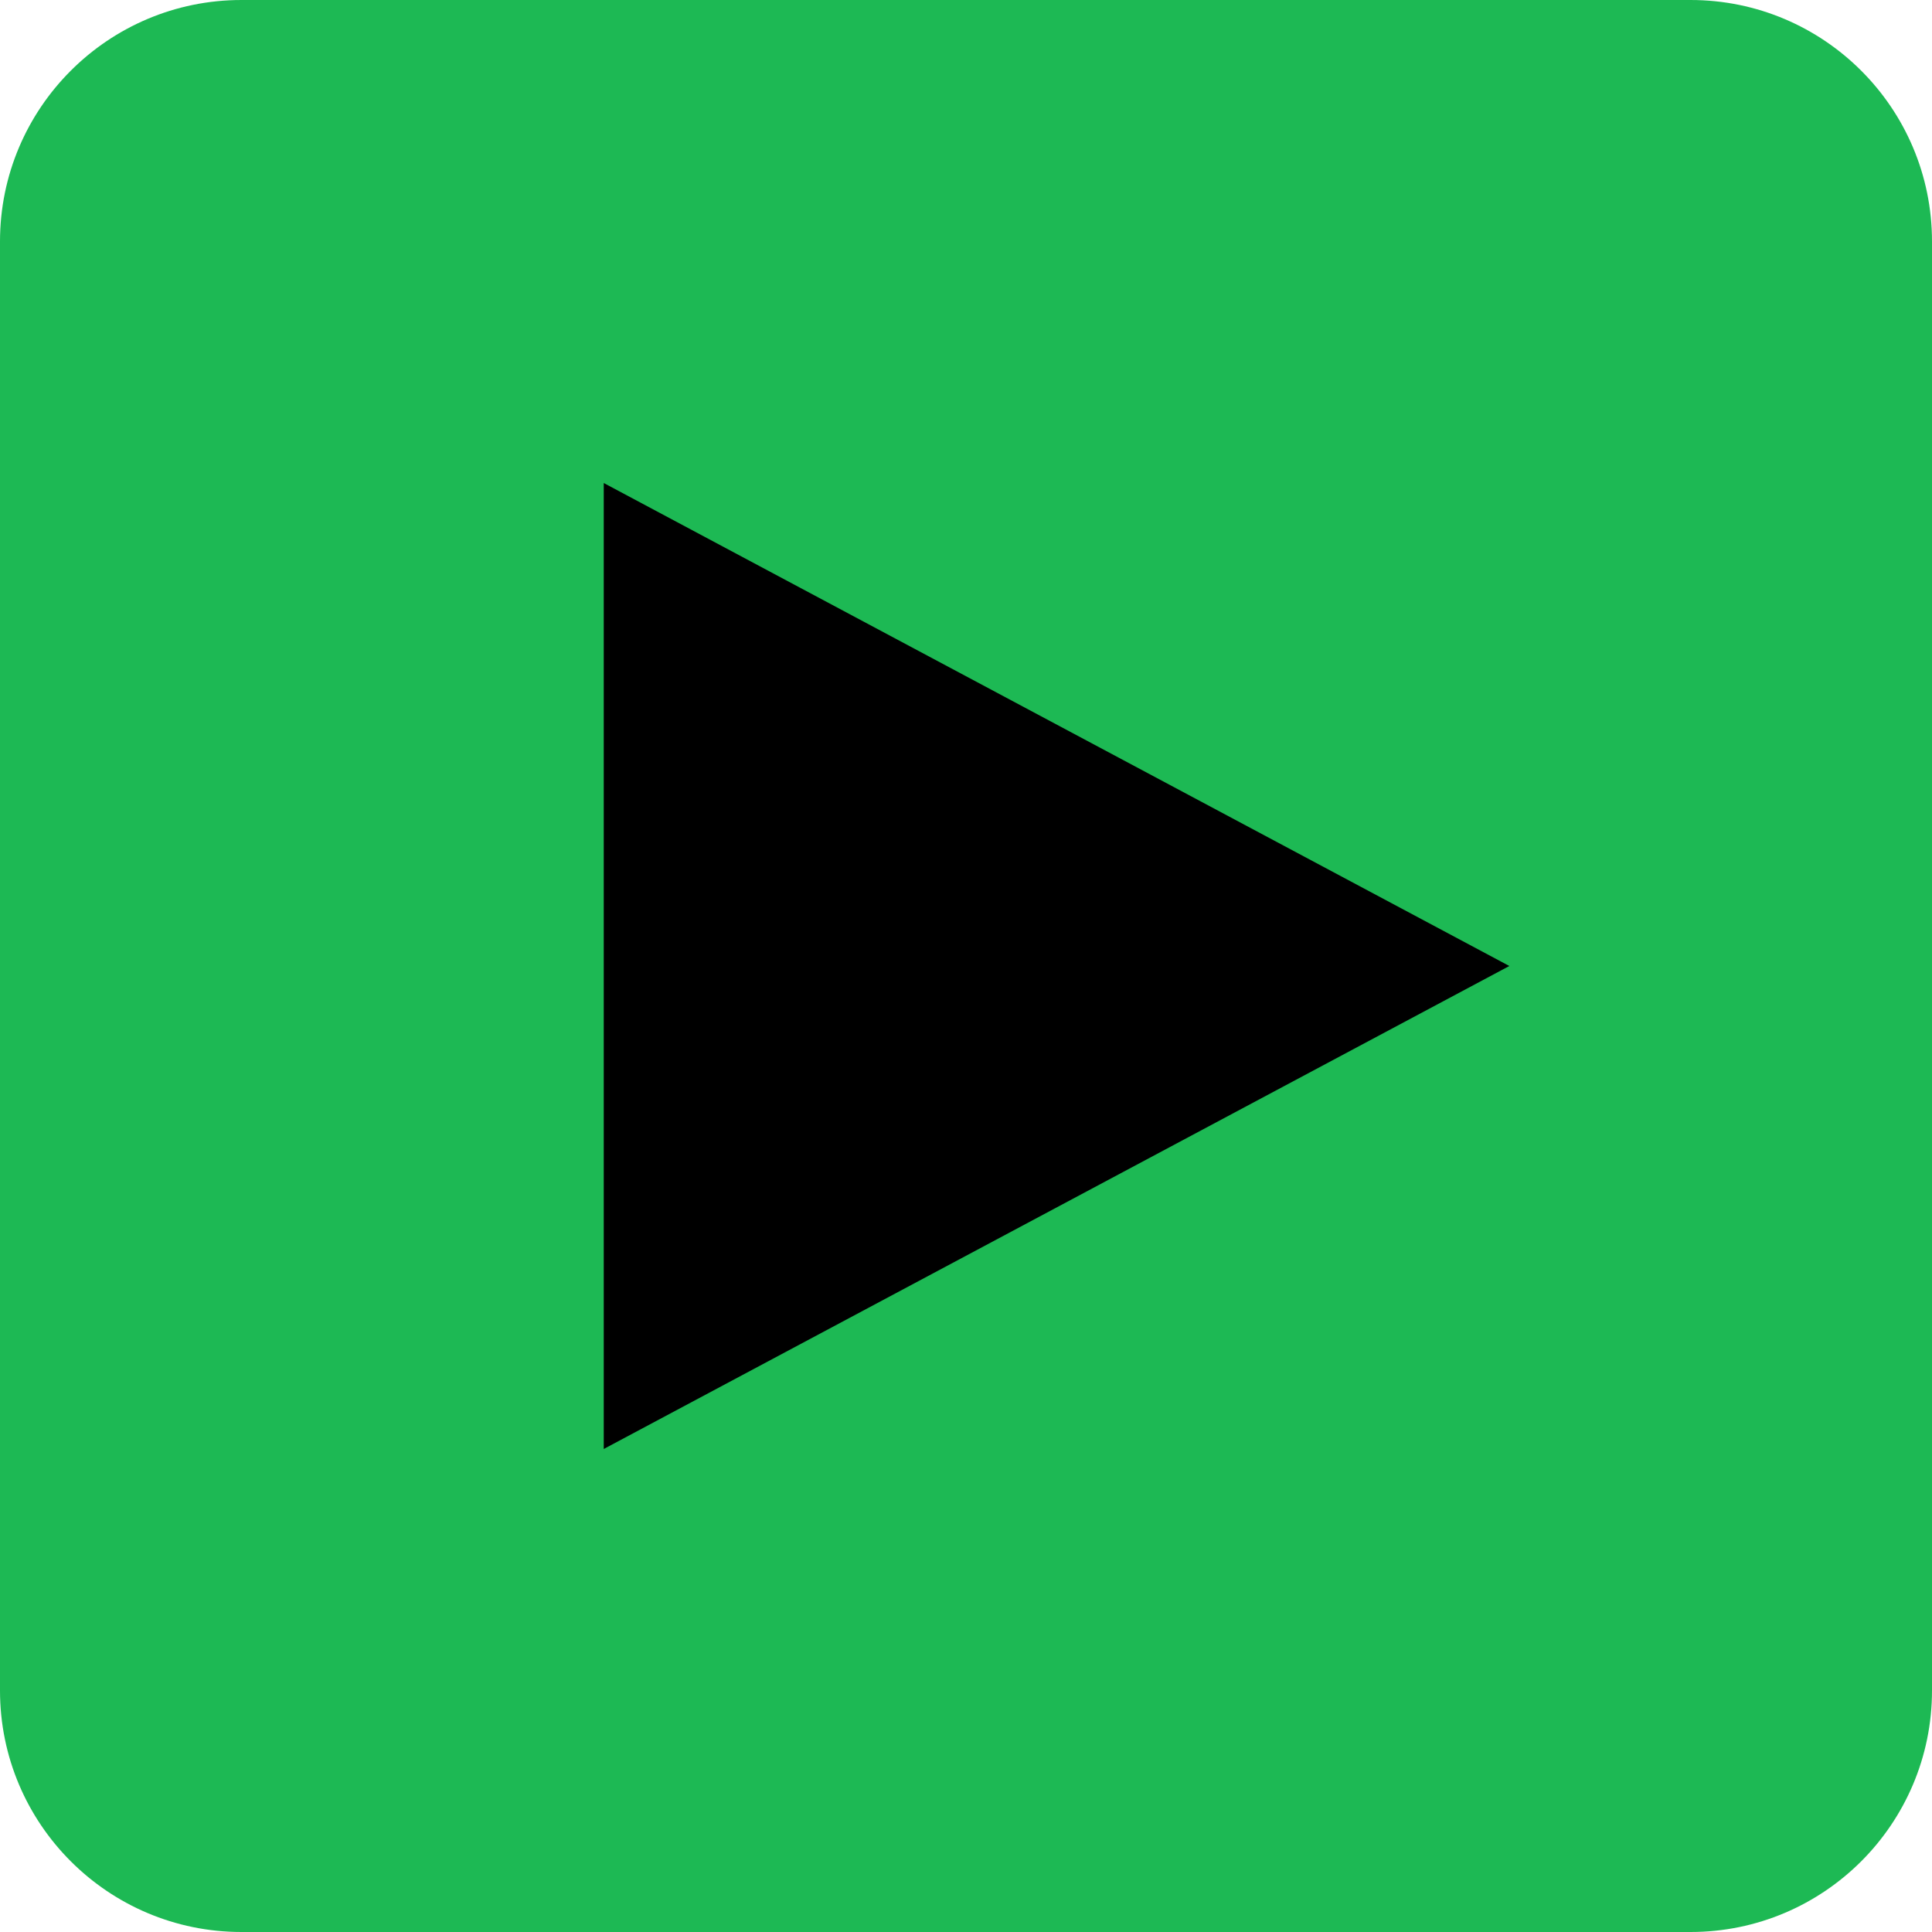
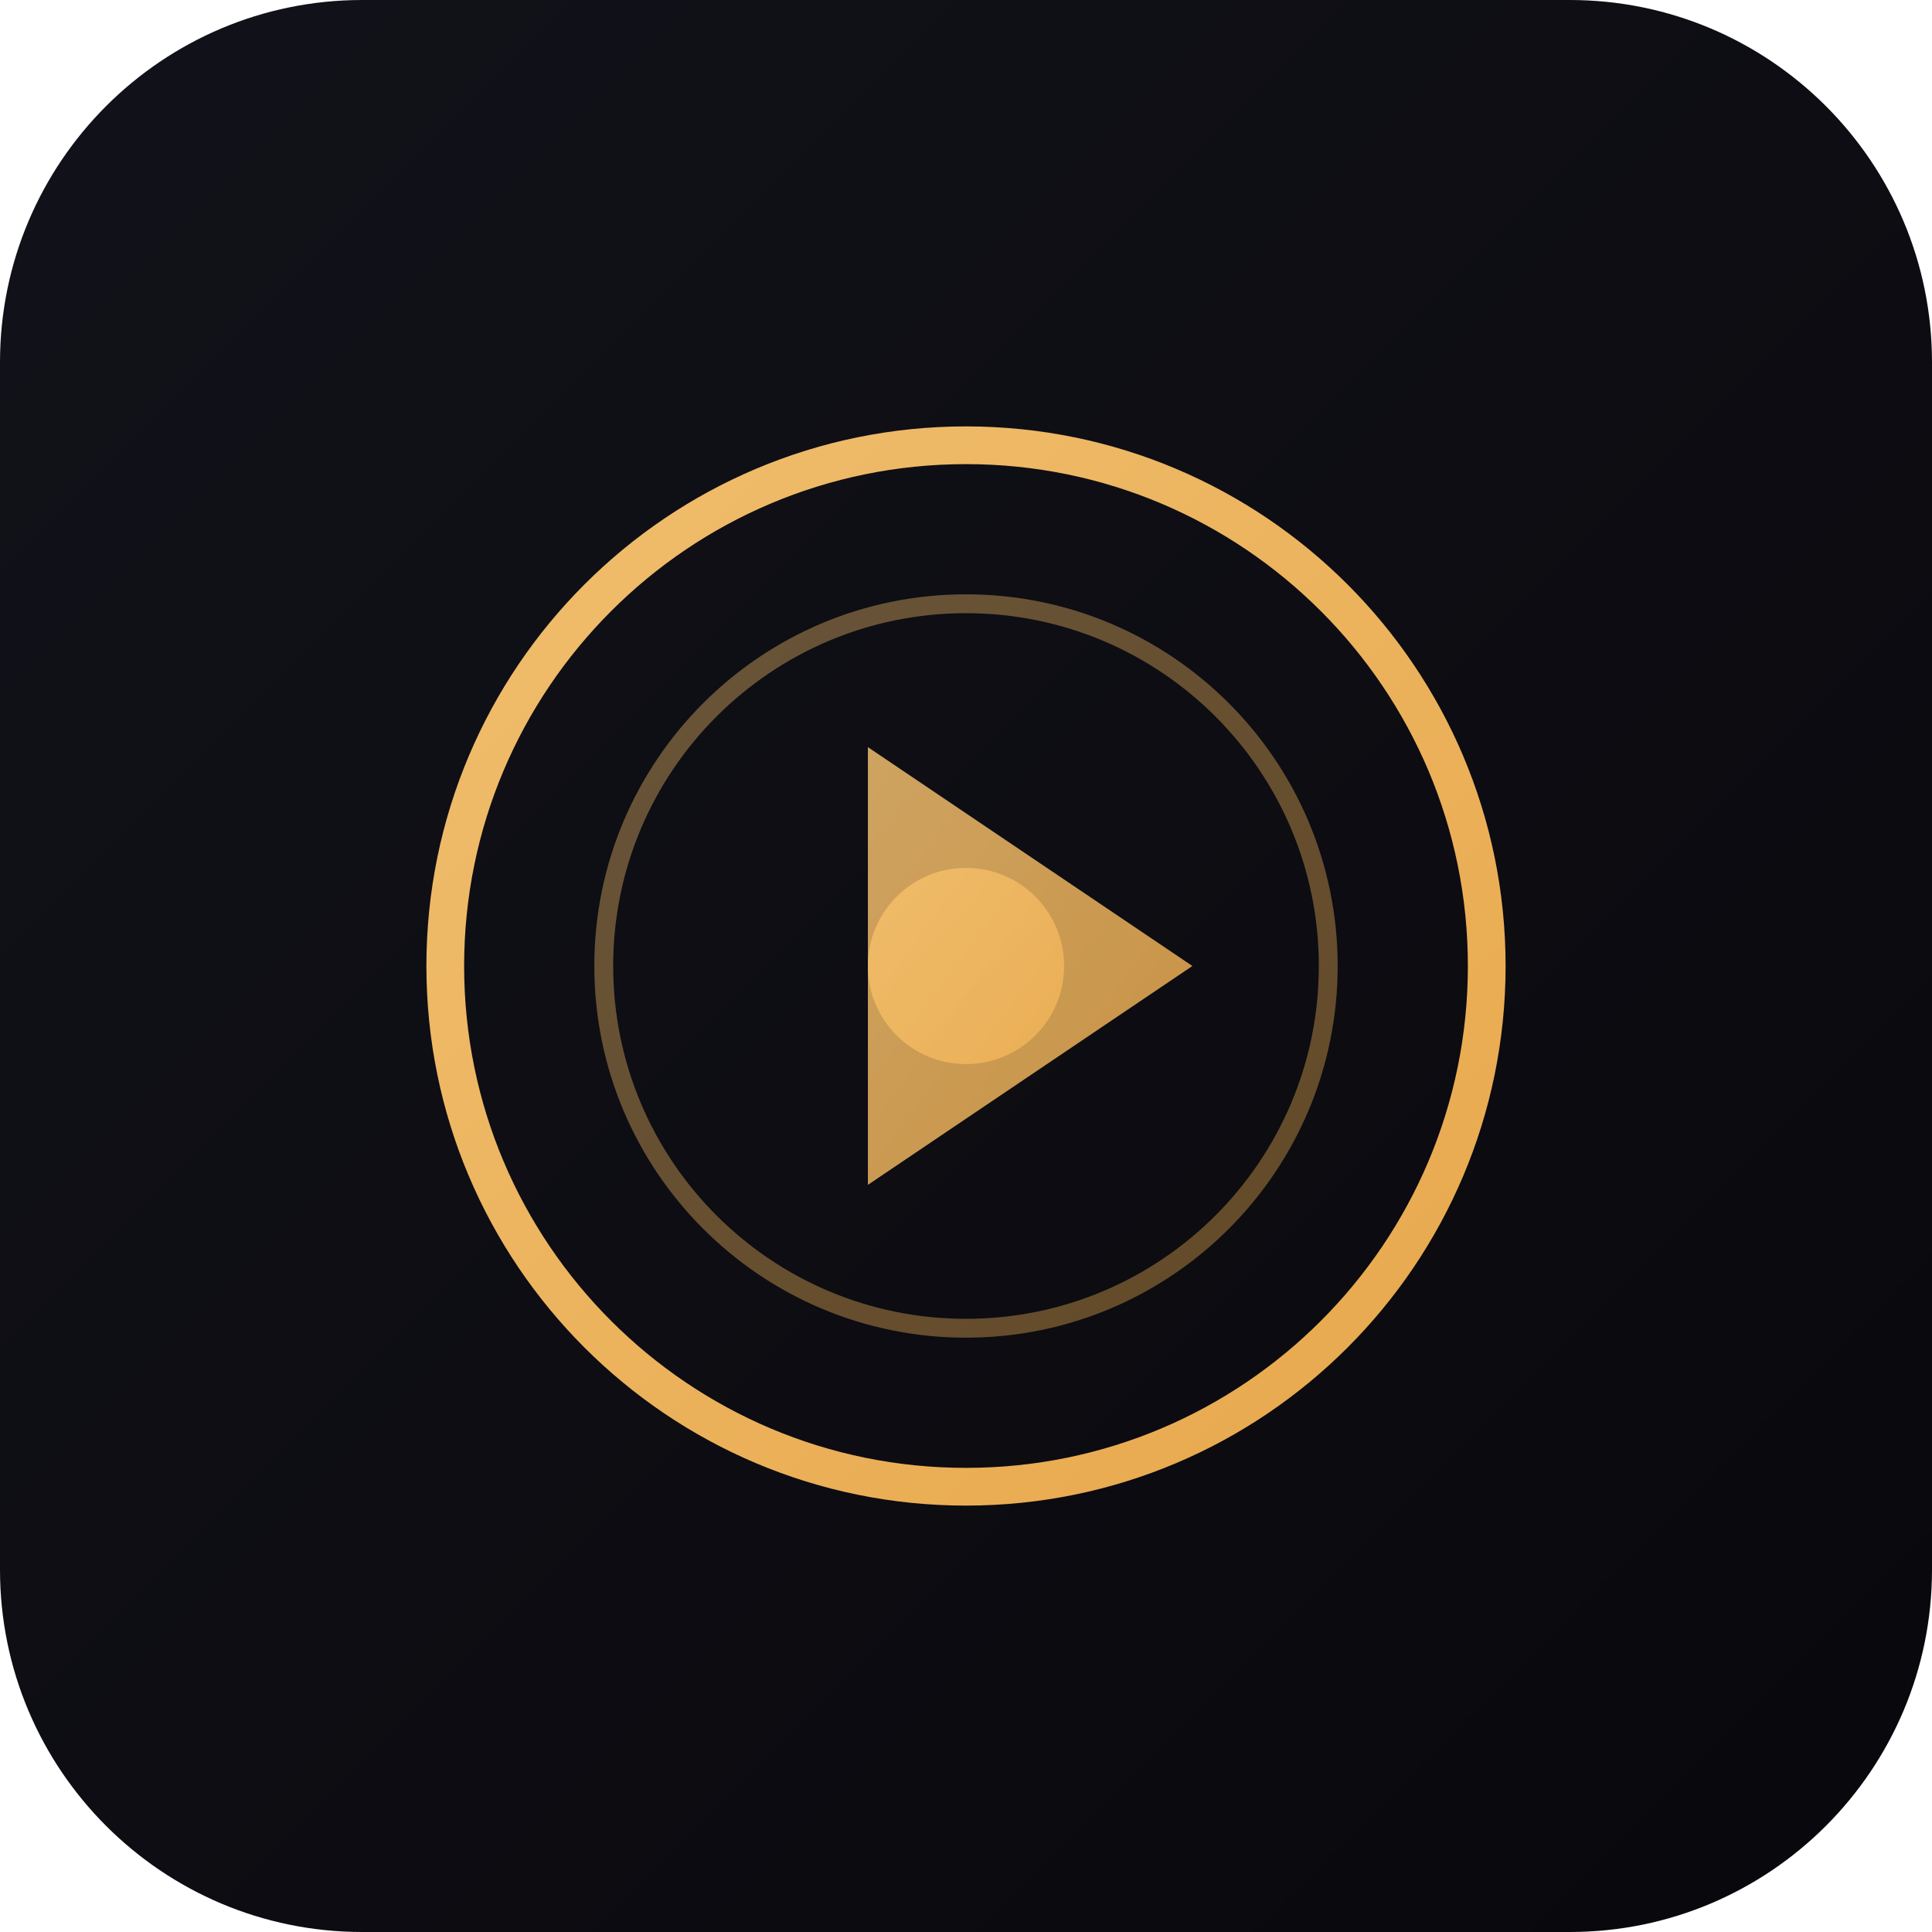
<svg xmlns="http://www.w3.org/2000/svg" viewBox="0 0 512 512" width="512" height="512">
-   <rect width="512" height="512" rx="64" fill="#1db954" />
-   <path d="M160 128 L160 384 L400 256 Z" fill="#000" />
+   <defs>
+     <linearGradient id="bg" x1="0" y1="0" x2="1" y2="1">
+       <stop offset="0%" stop-color="#12121a" />
+       <stop offset="100%" stop-color="#08080c" />
+     </linearGradient>
+     <linearGradient id="acc" x1="0" y1="0" x2="1" y2="1">
+       <stop offset="0%" stop-color="#f0be6e" />
+       <stop offset="100%" stop-color="#e8a84c" />
+     </linearGradient>
+   </defs>
+   <rect width="512" height="512" rx="96" fill="url(#bg)" />
+   <circle cx="256" cy="256" r="138" fill="none" stroke="url(#acc)" stroke-width="10" />
+   <circle cx="256" cy="256" r="96" fill="none" stroke="url(#acc)" stroke-width="5" opacity="0.4" />
+   <circle cx="256" cy="256" r="26" fill="url(#acc)" />
+   <path d="M230 198 L230 314 L316 256 Z" fill="url(#acc)" opacity="0.85" />
</svg>
